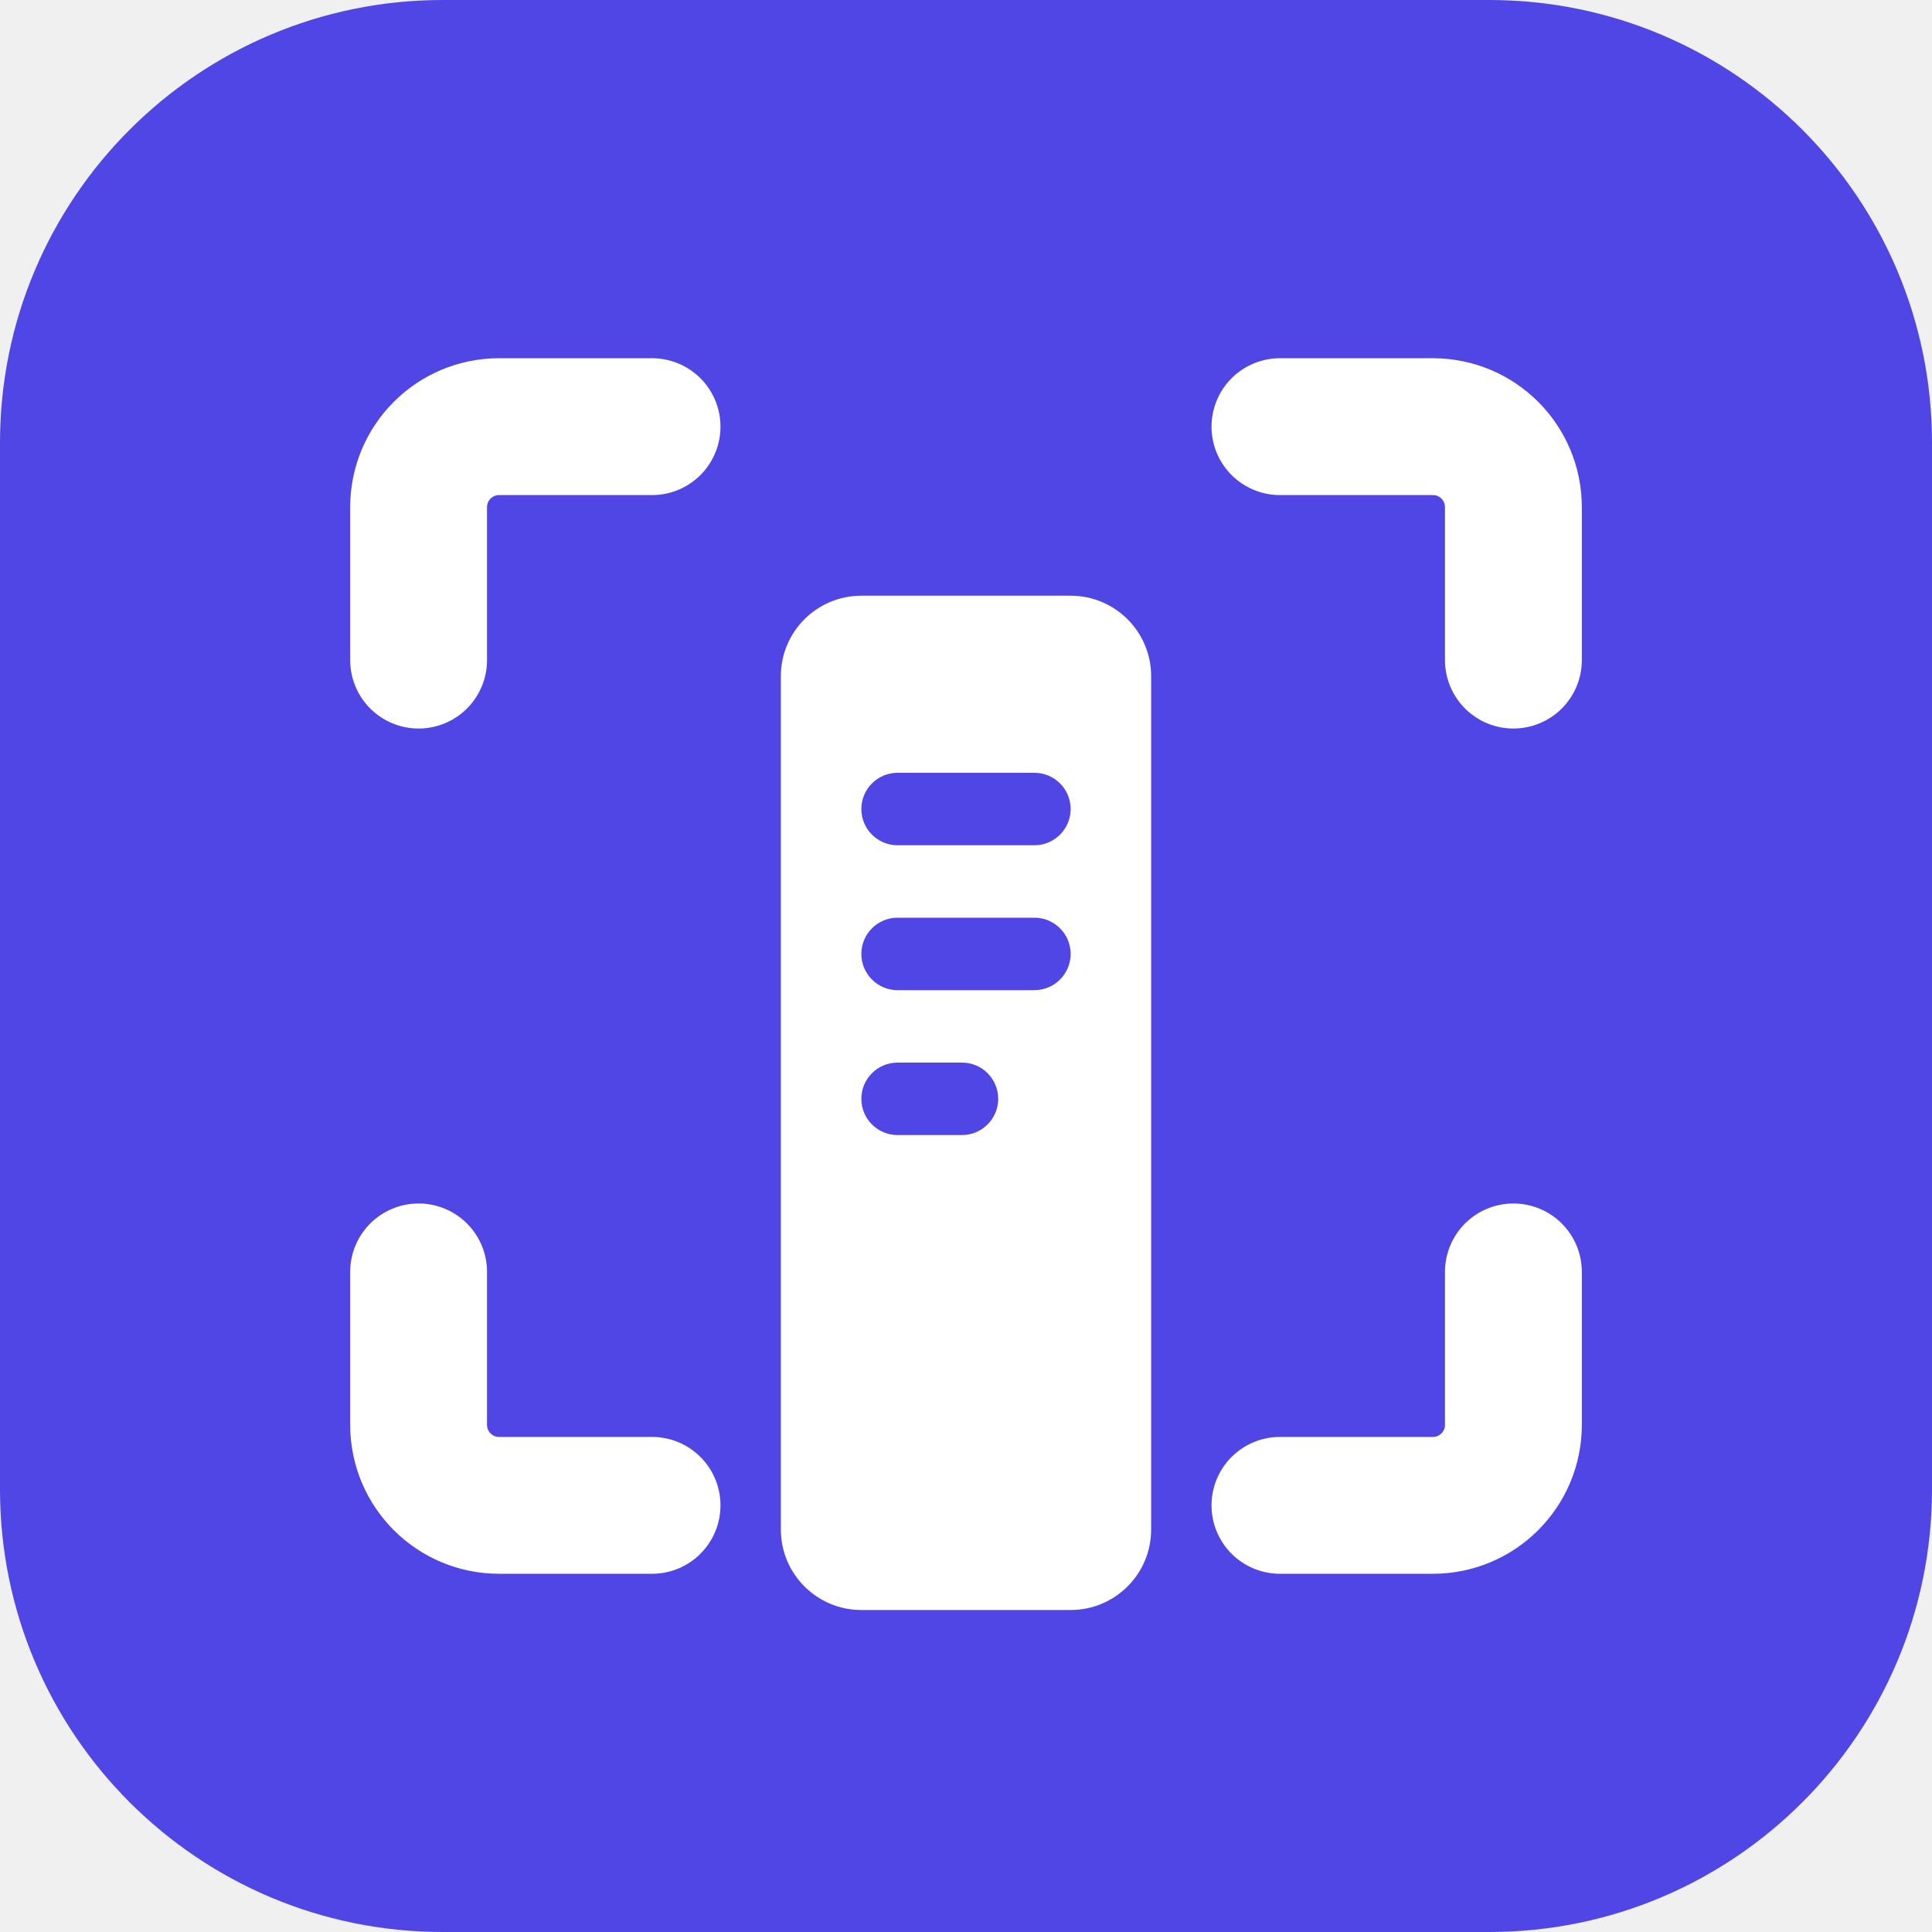
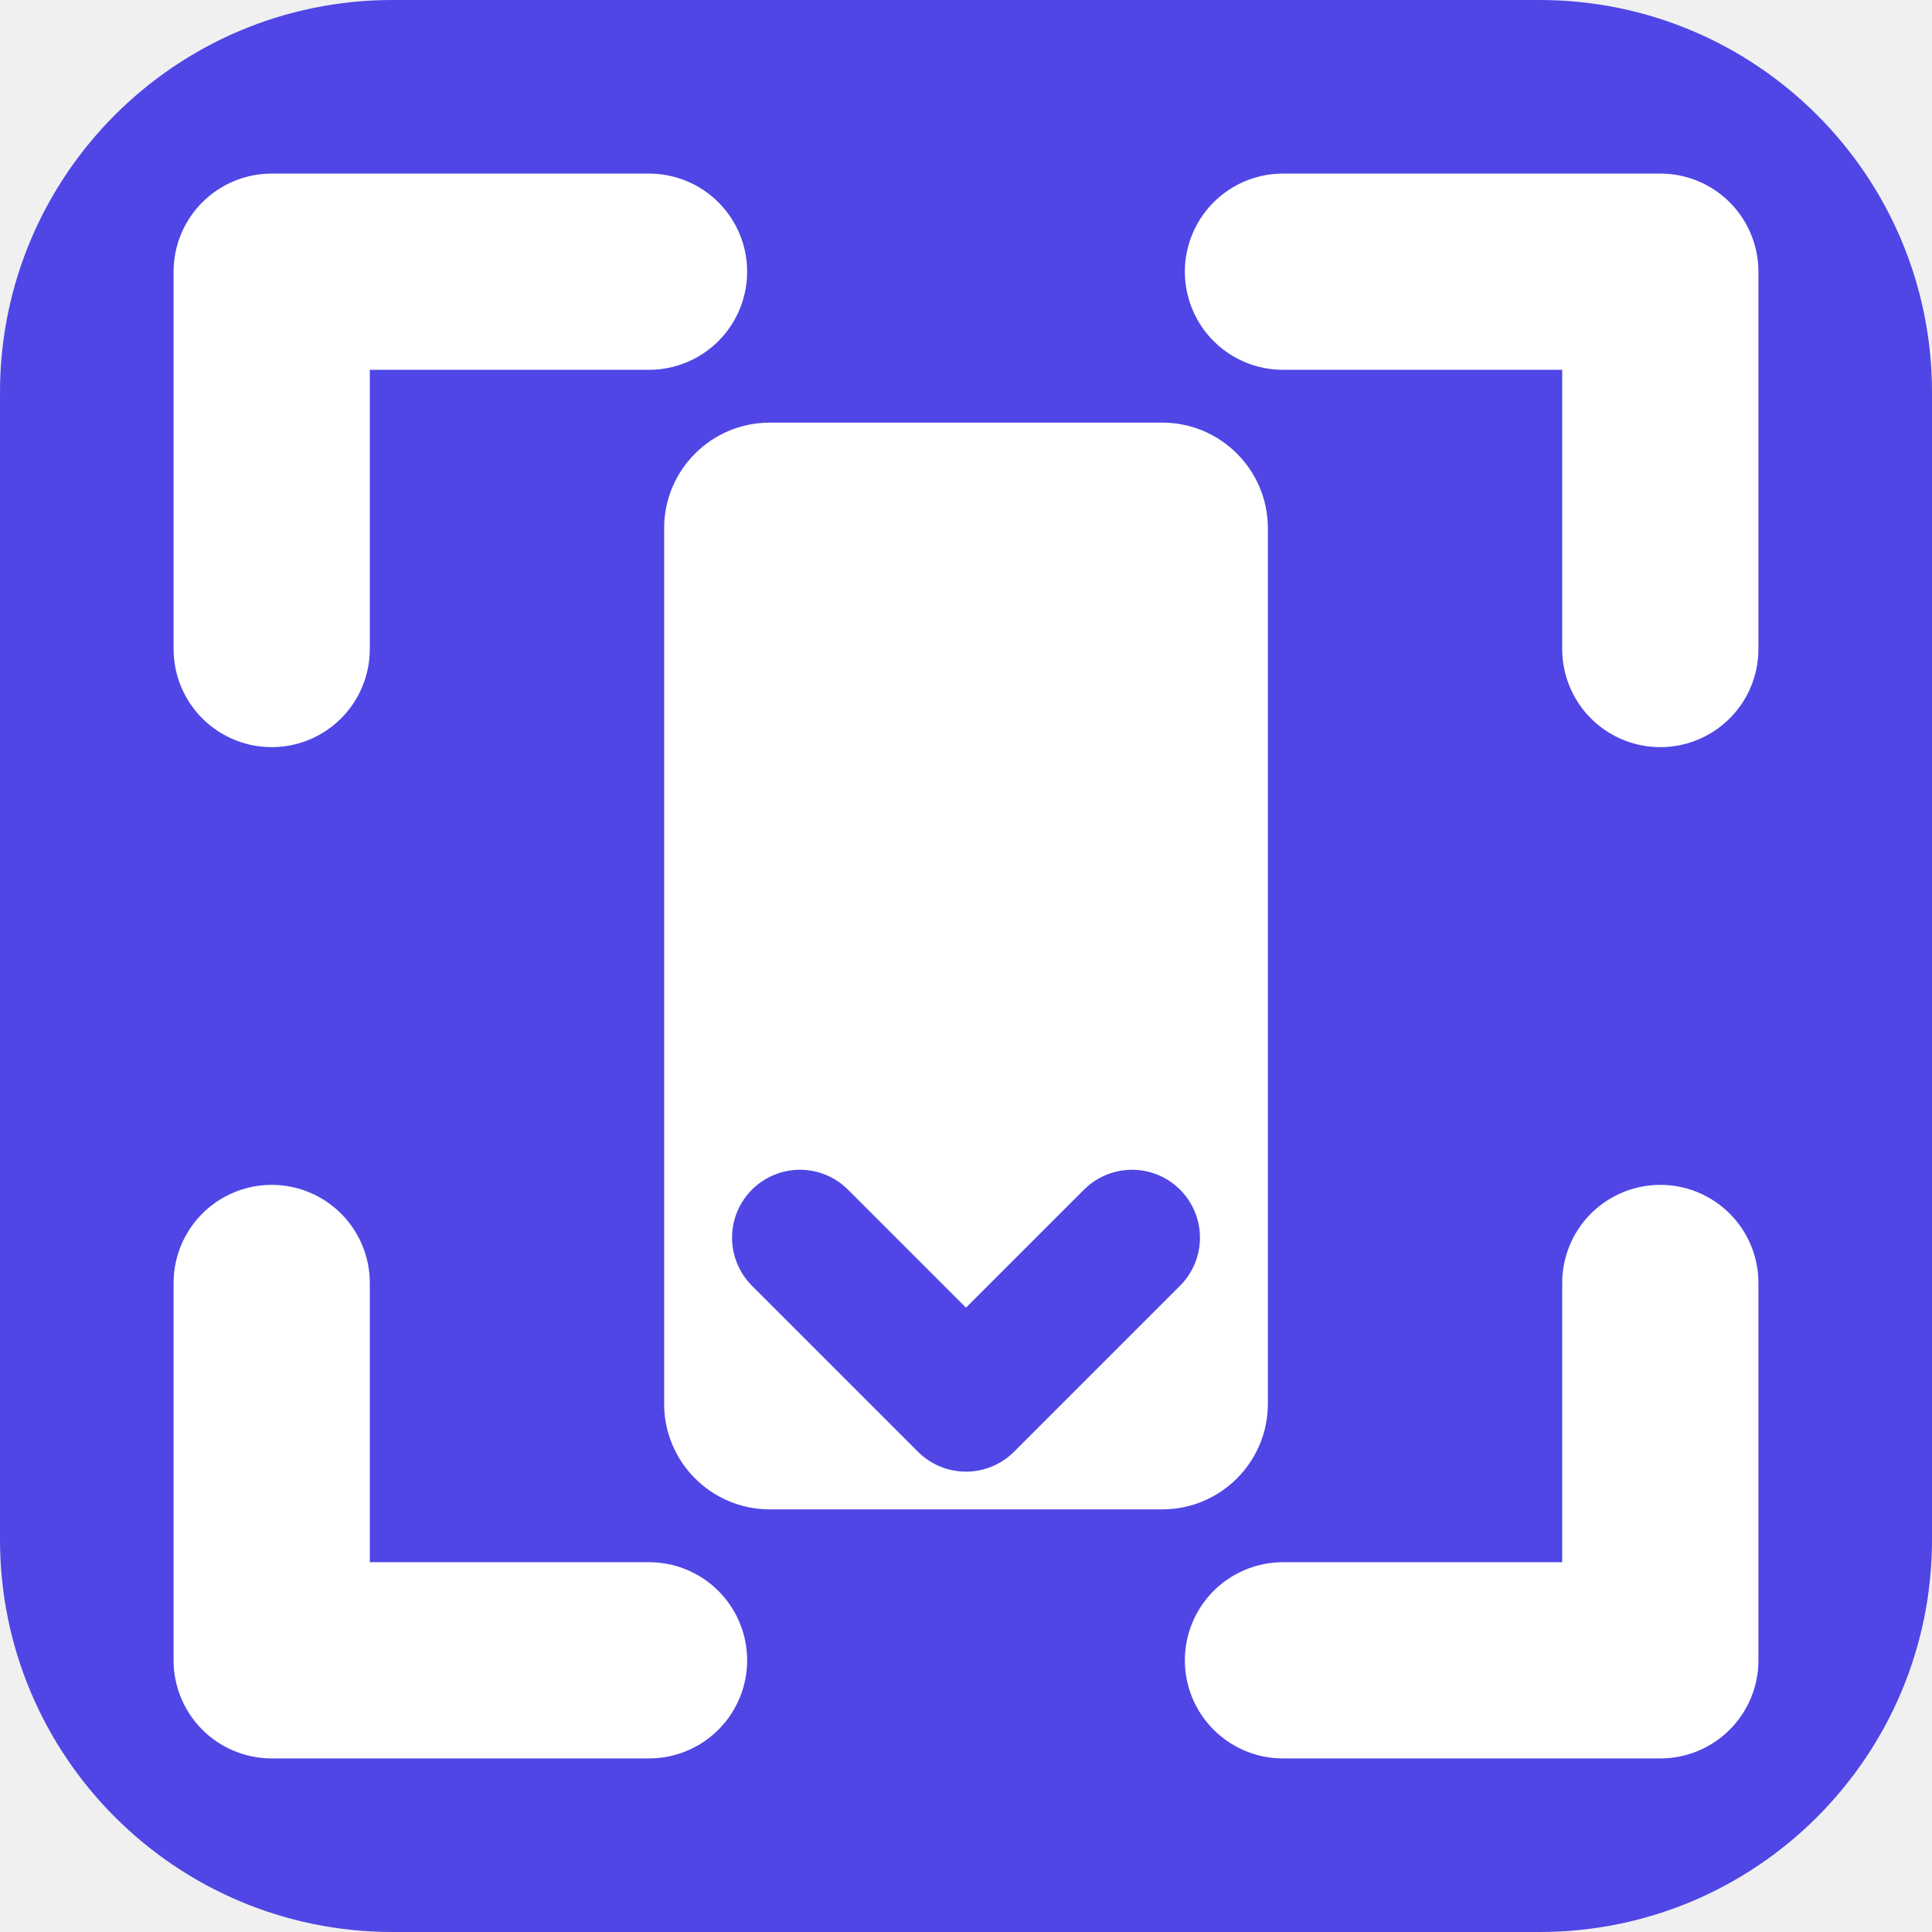
- <svg xmlns="http://www.w3.org/2000/svg" viewBox="0 0 24 24" width="24" height="24">
-   <rect x="0" y="0" width="24" height="24" rx="5.5" fill="#4F46E5" />
-   <g stroke="#FFFFFF" stroke-width="1.7" stroke-linecap="round" fill="none">
-     <path d="M5.2 8.2 V6.3 A1 1 0 0 1 6.2 5.3 H8.1" />
-     <path d="M15.9 5.3 H17.8 A1 1 0 0 1 18.8 6.3 V8.2" />
-     <path d="M18.8 15.8 V17.7 A1 1 0 0 1 17.8 18.7 H15.9" />
-     <path d="M8.1 18.7 H6.2 A1 1 0 0 1 5.2 17.7 V15.8" />
+ <svg xmlns="http://www.w3.org/2000/svg" viewBox="0 0 128 128" width="128" height="128">
+   <rect x="0" y="0" width="128" height="128" rx="26" fill="#4F46E5" />
+   <g fill="none" stroke="#FFFFFF" stroke-width="13" stroke-linecap="round" stroke-linejoin="round">
+     <path d="M18 43 L18 18 L43 18" />
+     <path d="M85 18 L110 18 L110 43" />
+     <path d="M18 85 L18 110 L43 110" />
+     <path d="M110 85 L110 110 L85 110" />
  </g>
-   <rect x="9.7" y="7.4" width="4.6" height="12.6" rx="1" fill="#FFFFFF" />
-   <rect x="10.7" y="9.6" width="2.6" height="0.9" rx="0.45" fill="#4F46E5" />
-   <rect x="10.7" y="11.4" width="2.6" height="0.9" rx="0.45" fill="#4F46E5" />
-   <rect x="10.7" y="13.2" width="1.7" height="0.9" rx="0.45" fill="#4F46E5" />
+   <rect x="44" y="28" width="40" height="72" rx="7" fill="#FFFFFF" />
+   <path fill="none" stroke="#4F46E5" stroke-width="9" stroke-linecap="round" stroke-linejoin="round" d="M53 82 L64 93 L75 82" />
</svg>
